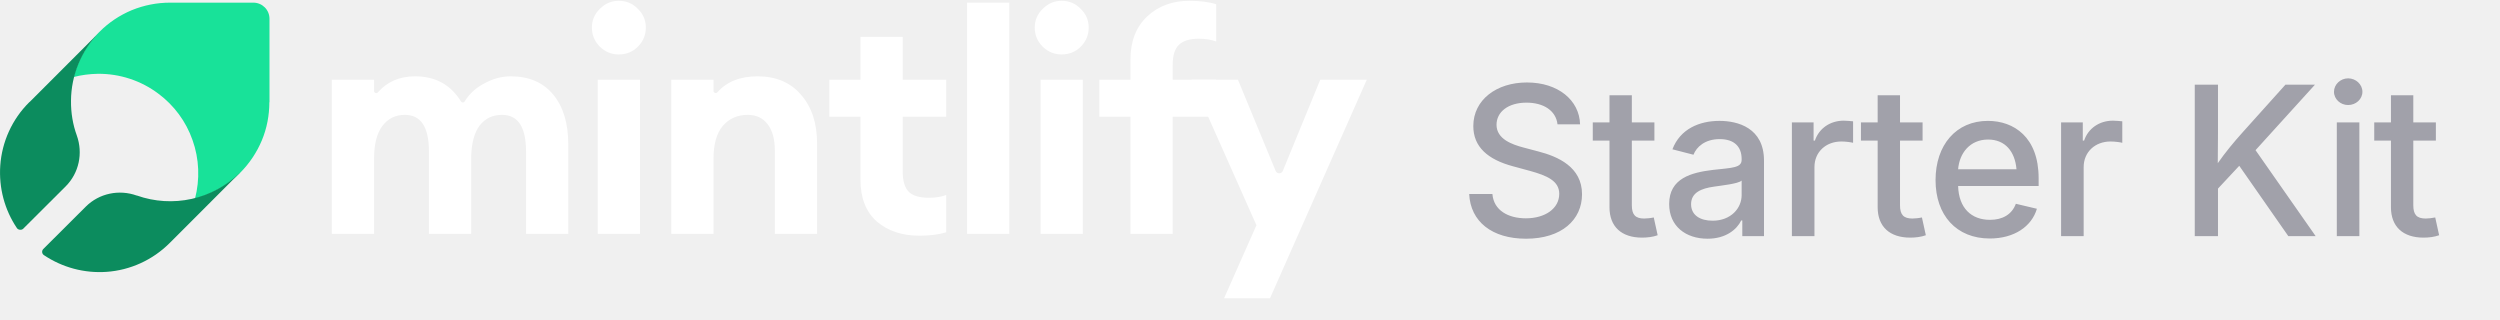
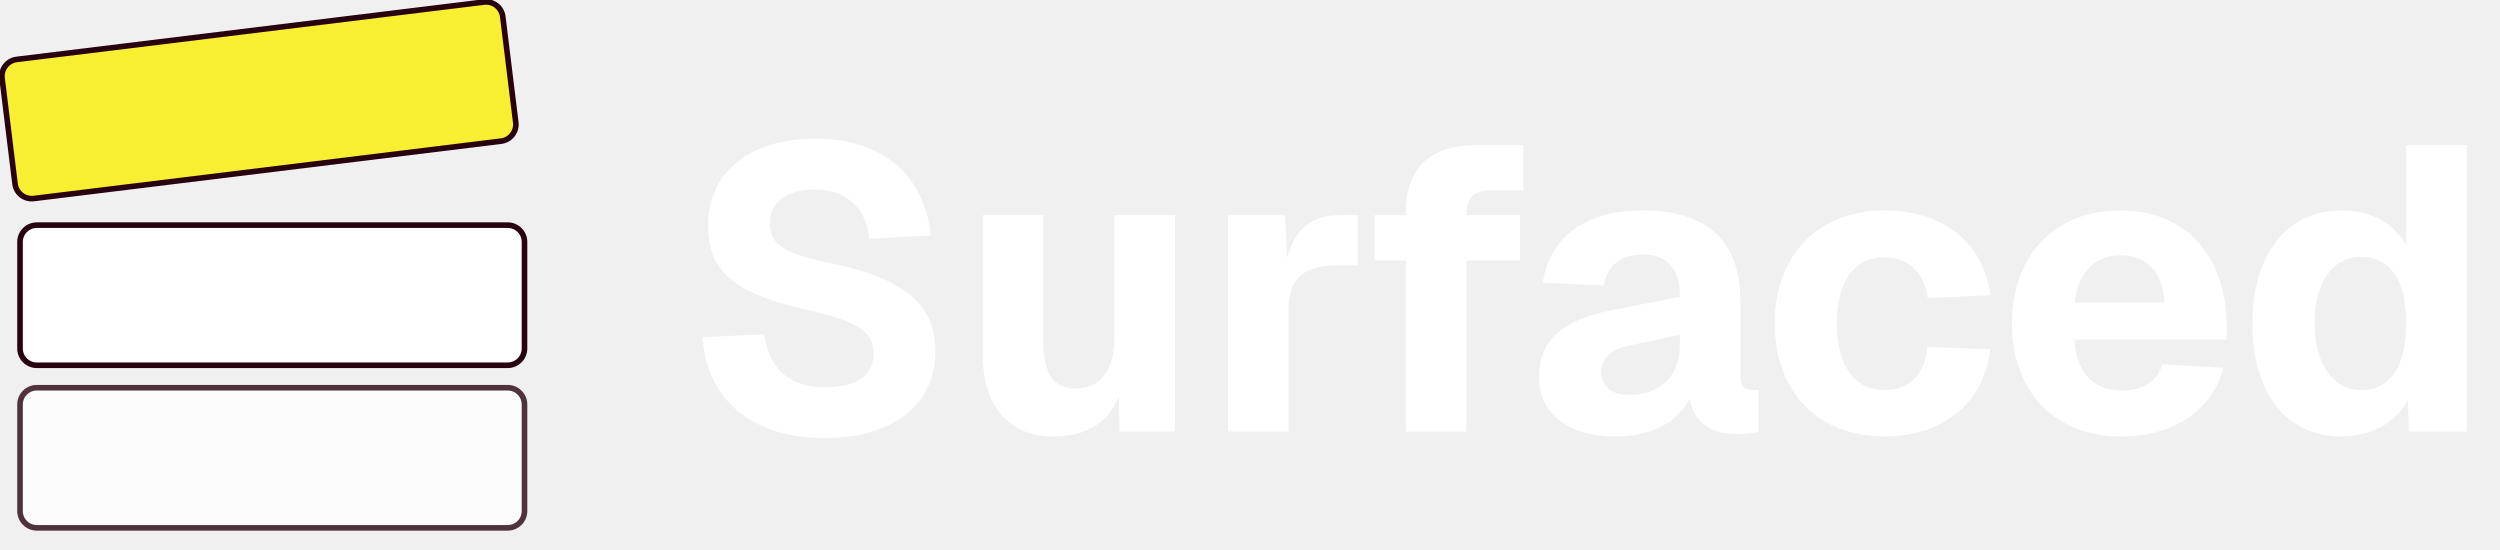
- <svg xmlns="http://www.w3.org/2000/svg" width="180" height="23" viewBox="0 0 180 23" fill="none">
-   <path d="M91.44 21.476H88.133L90.464 16.216L85.802 5.74H89.132L91.847 12.307C91.943 12.536 92.268 12.536 92.362 12.306L95.058 5.74H98.409L91.44 21.476Z" fill="white" />
-   <path d="M81.393 16.837V8.403H79.152V5.74H81.393V4.297C81.393 2.98 81.792 1.944 82.592 1.19C83.391 0.435 84.404 0.058 85.633 0.058C86.387 0.058 87.031 0.139 87.564 0.302V2.988C87.208 2.854 86.794 2.788 86.32 2.788C85.655 2.788 85.174 2.936 84.878 3.232C84.582 3.513 84.434 3.994 84.434 4.674V5.74H87.564V8.403H84.434V16.837H81.393Z" fill="white" />
-   <path d="M76.433 3.92C75.915 3.92 75.463 3.735 75.079 3.365C74.694 2.98 74.502 2.521 74.502 1.989C74.502 1.456 74.694 1.005 75.079 0.635C75.463 0.25 75.915 0.058 76.433 0.058C76.98 0.058 77.438 0.25 77.809 0.635C78.193 1.005 78.386 1.456 78.386 1.989C78.386 2.521 78.193 2.98 77.809 3.365C77.438 3.735 76.98 3.92 76.433 3.92ZM74.924 16.837V5.74H77.964V16.837H74.924Z" fill="white" />
-   <path d="M69.628 16.837V0.191H72.669V16.837H69.628Z" fill="white" />
-   <path d="M66.194 16.97C64.951 16.97 63.93 16.63 63.131 15.949C62.347 15.254 61.955 14.255 61.955 12.953V8.403H59.713V5.74H61.955V2.655H64.995V5.74H68.125V8.403H64.995V12.354C64.995 13.034 65.143 13.523 65.439 13.819C65.735 14.1 66.216 14.24 66.882 14.24C67.355 14.24 67.769 14.174 68.125 14.04V16.726C67.592 16.889 66.948 16.97 66.194 16.97Z" fill="white" />
-   <path d="M48.332 16.837V5.74H51.373V6.551C51.373 6.688 51.559 6.748 51.65 6.646C52.328 5.879 53.293 5.495 54.546 5.495C55.878 5.495 56.921 5.939 57.676 6.827C58.445 7.7 58.83 8.869 58.83 10.334V16.837H55.789V10.844C55.789 10.03 55.619 9.402 55.279 8.958C54.939 8.499 54.458 8.27 53.836 8.27C53.096 8.27 52.497 8.536 52.038 9.069C51.594 9.601 51.373 10.386 51.373 11.421V16.837H48.332Z" fill="white" />
-   <path d="M44.547 3.92C44.029 3.92 43.578 3.735 43.193 3.365C42.809 2.98 42.616 2.521 42.616 1.989C42.616 1.456 42.809 1.005 43.193 0.635C43.578 0.25 44.029 0.058 44.547 0.058C45.095 0.058 45.553 0.25 45.923 0.635C46.308 1.005 46.5 1.456 46.5 1.989C46.5 2.521 46.308 2.98 45.923 3.365C45.553 3.735 45.095 3.92 44.547 3.92ZM43.038 16.837V5.74H46.079V16.837H43.038Z" fill="white" />
-   <path d="M37.875 16.837V10.911C37.875 9.15 37.298 8.27 36.144 8.27C35.478 8.27 34.945 8.521 34.546 9.024C34.161 9.527 33.954 10.275 33.924 11.266V16.837H30.884V10.911C30.884 9.15 30.306 8.27 29.152 8.27C28.472 8.27 27.932 8.536 27.532 9.069C27.133 9.601 26.933 10.386 26.933 11.421V16.837H23.892V5.74H26.933V6.559C26.933 6.695 27.116 6.755 27.206 6.652C27.878 5.881 28.771 5.495 29.885 5.495C31.349 5.495 32.452 6.1 33.193 7.309C33.252 7.404 33.395 7.403 33.454 7.307C33.774 6.78 34.219 6.361 34.79 6.05C35.441 5.68 36.099 5.495 36.765 5.495C38.082 5.495 39.103 5.932 39.828 6.805C40.553 7.678 40.916 8.876 40.916 10.4V16.837H37.875Z" fill="white" />
-   <path d="M19.403 7.362V1.35C19.403 0.705 18.879 0.191 18.244 0.191H12.235C11.291 0.191 10.357 0.378 9.487 0.733C8.618 1.098 7.824 1.621 7.16 2.295L7.114 2.341C6.235 3.23 5.609 4.333 5.291 5.548C5.861 5.399 6.45 5.324 7.039 5.314C8.609 5.296 10.151 5.801 11.403 6.745C12.534 7.586 13.394 8.746 13.861 10.083C14.347 11.438 14.403 12.916 14.039 14.309C15.244 13.991 16.356 13.364 17.244 12.486L17.291 12.439C17.954 11.775 18.487 10.98 18.851 10.111C19.216 9.241 19.393 8.306 19.393 7.362H19.403Z" fill="#18E299" />
-   <path d="M5.112 7.26C5.121 5.416 5.857 3.646 7.151 2.324L2.151 7.326C2.133 7.344 2.114 7.354 2.095 7.372C0.876 8.583 0.14 10.204 0.019 11.918C-0.092 13.52 0.327 15.103 1.22 16.426C1.306 16.552 1.537 16.593 1.667 16.472L4.73 13.417C5.689 12.458 5.987 11.033 5.531 9.757C5.242 8.965 5.103 8.117 5.112 7.26Z" fill="#0C8C5E" />
-   <path d="M17.262 12.44C16.303 13.38 15.102 14.032 13.799 14.321C12.486 14.61 11.127 14.526 9.861 14.079C9.861 14.079 9.851 14.079 9.842 14.079C8.567 13.622 7.142 13.921 6.183 14.871L3.12 17.926C2.99 18.056 3.009 18.27 3.167 18.373C4.489 19.258 6.072 19.686 7.673 19.574C9.386 19.453 10.997 18.717 12.216 17.497L12.263 17.451L17.262 12.449V12.44Z" fill="#0C8C5E" />
-   <text x="105" y="17" font-family="Inter, ui-sans-serif, system-ui, -apple-system, sans-serif" font-size="15" font-weight="500" fill="#A1A1AA" letter-spacing="-0.01em">Starter Kit</text>
+ <svg xmlns="http://www.w3.org/2000/svg" width="446" height="98" viewBox="0 0 446 98" fill="none">
+   <path d="M147.132 78.152C133.884 78.152 126.108 71.096 125.316 60.152L136.332 59.648C137.196 65.696 140.652 69.08 147.276 69.08C152.676 69.08 155.844 67.064 155.844 63.176C155.844 59.648 154.044 57.56 144.468 55.4C131.364 52.448 126.324 48.848 126.324 40.136C126.324 30.992 133.452 24.728 145.476 24.728C158.148 24.728 164.988 31.928 166.068 42.008L155.124 42.584C154.548 37.256 151.164 33.8 145.332 33.8C140.364 33.8 137.34 36.176 137.34 39.776C137.34 43.592 139.716 45.176 147.996 46.904C162.18 49.784 166.86 54.896 166.86 62.672C166.86 72.248 159.228 78.152 147.132 78.152ZM188.004 77.864C180.012 77.864 175.332 72.536 175.332 63.248V38.408H186.132V60.728C186.132 66.704 187.932 69.296 191.82 69.296C196.212 69.296 198.804 66.344 198.804 60.224V38.408H209.604V77H199.74L199.596 70.736C197.652 75.488 193.692 77.864 188.004 77.864ZM219.066 77V38.408H229.29L229.578 46.112C231.09 40.712 234.042 38.408 238.722 38.408H242.25V47.336H238.722C232.674 47.336 229.866 49.568 229.866 55.328V77H219.066ZM250.805 77V46.472H245.189V38.408H250.805V37.904C250.805 30.272 254.837 25.88 263.477 25.88H271.757V33.944H265.853C262.829 33.944 261.605 35.456 261.605 38.408H271.181V46.472H261.605V77H250.805ZM288.1 77.864C280.036 77.864 274.564 73.976 274.564 67.352C274.564 60.584 278.812 57.128 287.236 55.4L299.692 52.952C299.692 47.912 297.388 45.392 293.14 45.392C289.036 45.392 286.804 47.336 286.084 50.936L275.212 50.432C276.652 41.936 283.06 37.544 293.14 37.544C304.66 37.544 310.492 43.16 310.492 53.672V66.848C310.492 69.008 311.212 69.584 312.652 69.584H313.732V77C313.084 77.216 311.356 77.432 309.916 77.432C305.884 77.432 302.356 75.992 301.42 71.096C299.476 75.2 294.724 77.864 288.1 77.864ZM290.692 70.448C296.092 70.448 299.692 67.136 299.692 61.592V59.72L290.908 61.592C287.38 62.312 285.652 63.824 285.652 66.344C285.652 68.936 287.38 70.448 290.692 70.448ZM336.195 77.864C324.315 77.864 316.611 69.872 316.611 57.704C316.611 45.536 324.315 37.544 336.195 37.544C346.491 37.544 353.907 43.16 355.059 52.664L343.899 53.168C343.251 48.416 340.299 45.896 336.195 45.896C330.795 45.896 327.699 50.216 327.699 57.704C327.699 65.192 330.795 69.584 336.195 69.584C340.371 69.584 343.323 67.136 343.899 61.88L355.059 62.312C353.979 71.816 346.707 77.864 336.195 77.864ZM378.379 77.864C366.571 77.864 358.939 69.872 358.939 57.704C358.939 45.536 366.571 37.544 378.307 37.544C389.755 37.544 397.243 45.464 397.243 58.424V60.584H370.099C370.387 66.704 373.627 69.656 378.595 69.656C382.195 69.656 384.787 68.144 385.795 64.976L396.667 65.624C394.579 73.328 387.667 77.864 378.379 77.864ZM370.099 53.96H386.155C385.867 48.344 382.771 45.536 378.307 45.536C373.771 45.536 370.675 48.632 370.099 53.96ZM417.67 77.864C407.878 77.864 401.83 70.088 401.83 57.704C401.83 45.392 408.022 37.544 417.67 37.544C423.142 37.544 427.246 39.92 429.262 43.88V25.88H440.062V77H429.766L429.55 71.312C427.39 75.488 422.998 77.864 417.67 77.864ZM421.198 69.584C426.382 69.584 429.262 65.48 429.262 57.704C429.262 49.856 426.382 45.824 421.198 45.824C416.158 45.824 412.918 50.36 412.918 57.704C412.918 64.904 416.23 69.584 421.198 69.584Z" fill="white" />
+   <rect y="10.968" width="90" height="25" rx="3" transform="rotate(-7 0 10.9682)" fill="#F8EF32" />
+   <rect y="10.968" width="90" height="25" rx="3" transform="rotate(-7 0 10.9682)" stroke="#28030f" />
+   <rect x="3.572" y="40.166" width="90" height="25" rx="3" fill="white" />
+   <rect x="3.572" y="40.166" width="90" height="25" rx="3" stroke="#28030f" />
+   <g opacity="0.8">
+     <rect x="3.572" y="69.166" width="90" height="25" rx="3" fill="white" />
+     <rect x="3.572" y="69.166" width="90" height="25" rx="3" stroke="#28030f" />
+   </g>
</svg>
